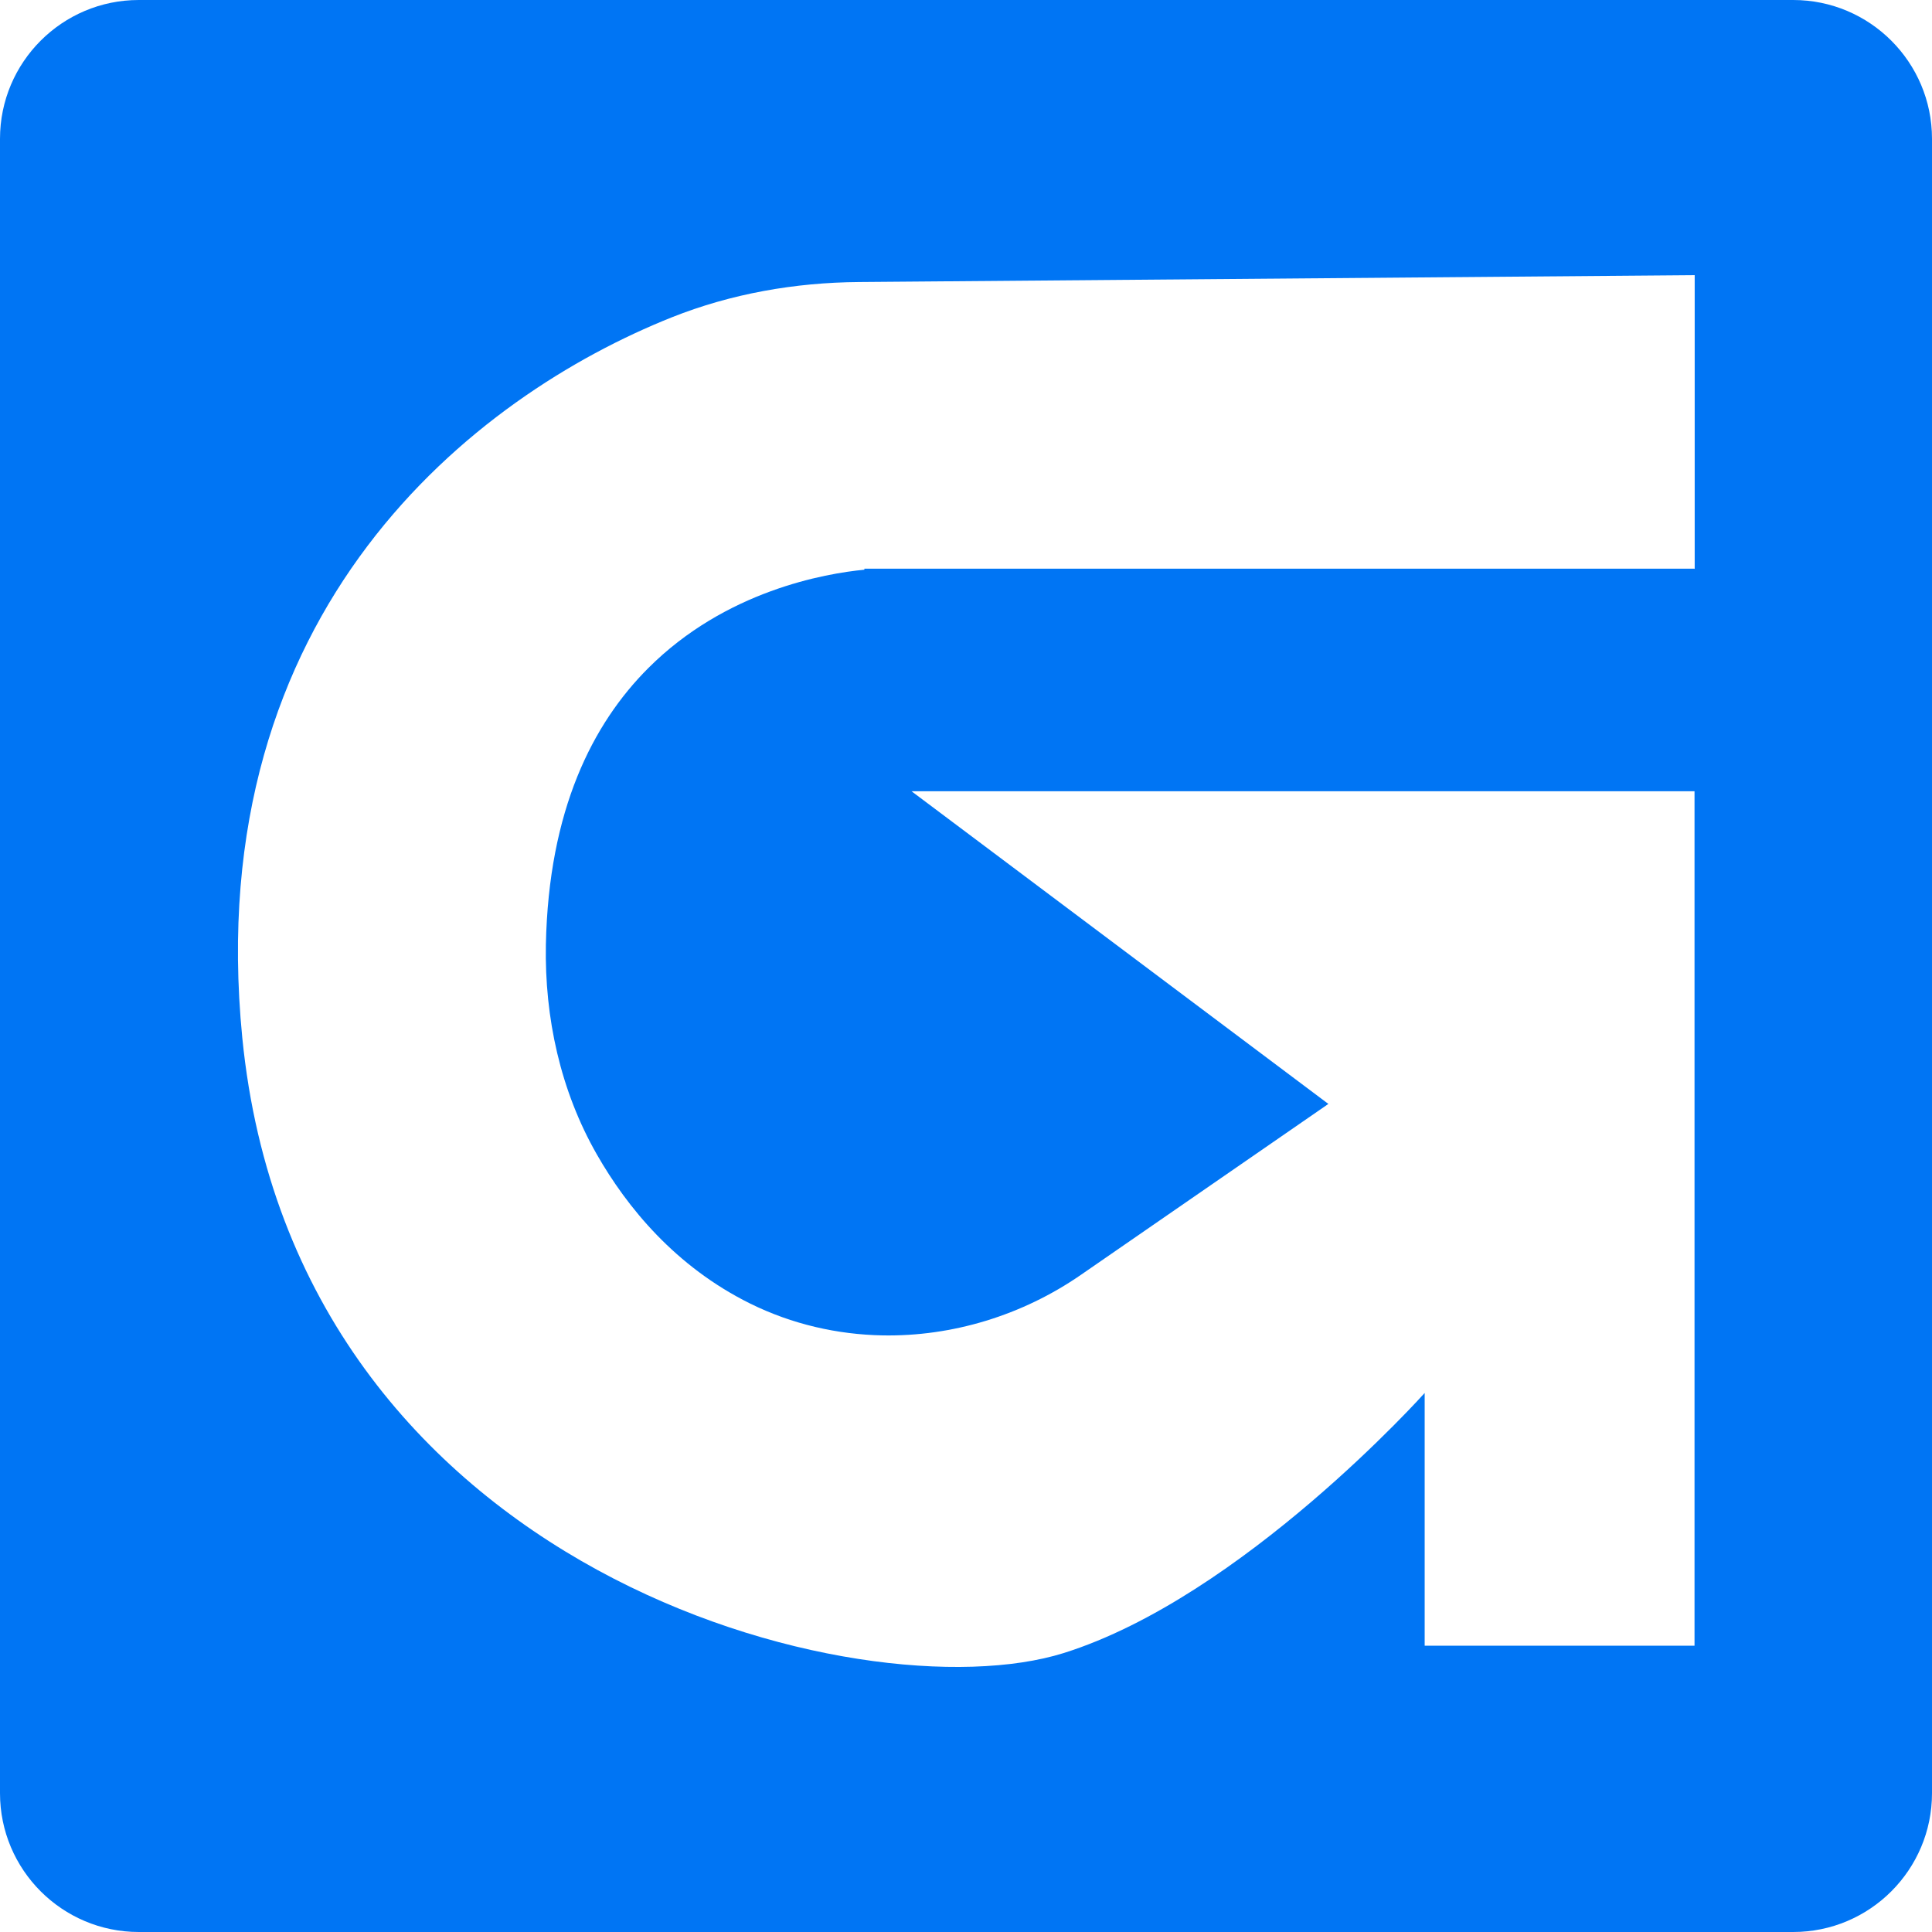
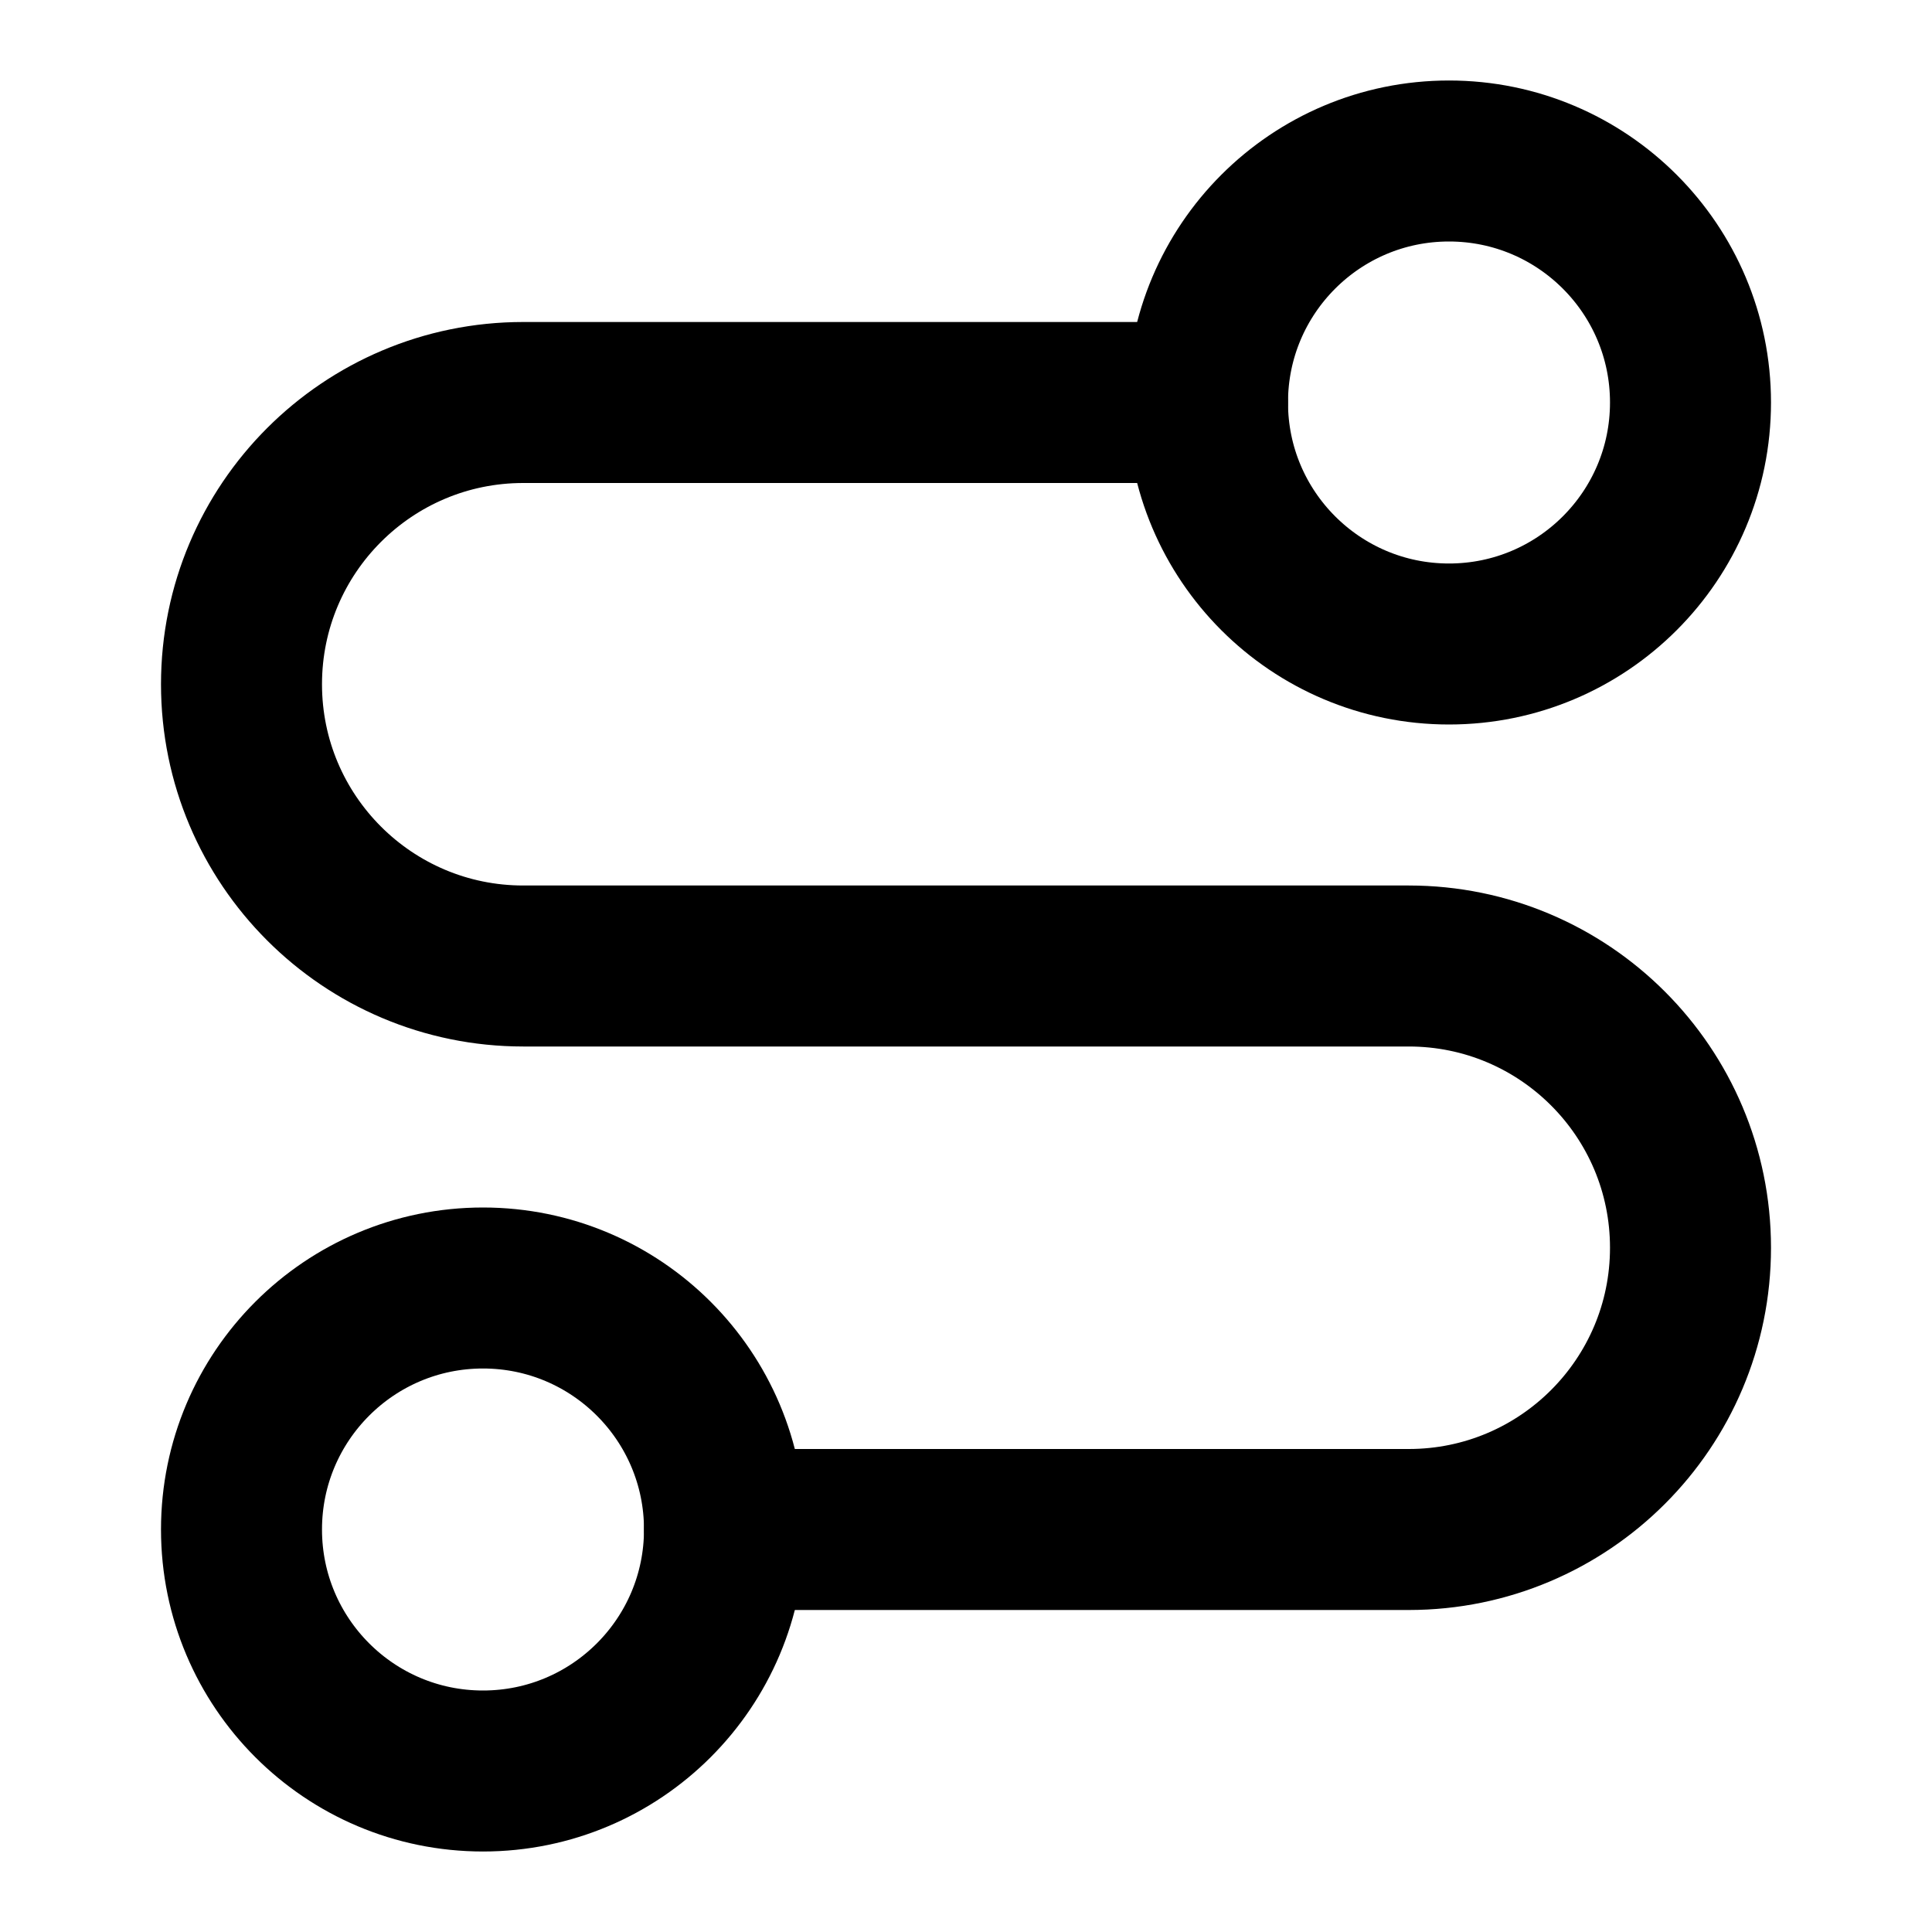
- <svg xmlns="http://www.w3.org/2000/svg" width="633" height="633" viewBox="0 0 633 633" fill="none">
-   <path d="M587.585 0H45.471C20.378 0 0 20.378 0 45.471V587.529C0 612.622 20.378 633 45.471 633H587.529C612.622 633 633 612.622 633 587.529V45.471C633 20.378 612.622 0 587.529 0H587.585ZM555.138 186.318H283.211V186.655C270.412 187.89 237.74 193.504 212.366 218.934C194.178 237.122 179.75 265.415 178.852 309.483C178.403 333.453 183.624 357.368 195.525 378.194C205.461 395.597 221.292 414.964 245.767 427.09C259.521 433.882 274.341 437.251 289.217 437.531C311.953 437.924 334.857 431.019 354.112 417.715L435.23 361.69L298.648 259.24H555.194V539.195H466.779V456.393C466.779 456.393 406.993 523.252 348.498 541.609C282.593 562.267 96.724 515.562 79.378 339.965C65.568 199.455 155.612 129.676 220.113 103.966C239.592 96.219 260.419 92.57 281.414 92.401L555.25 90.156V186.431L555.138 186.318Z" fill="#0075F4" />
+ <svg xmlns="http://www.w3.org/2000/svg" width="24" height="24" viewBox="0 0 24 24" fill="none">
+   <circle cx="6" cy="19" r="3" stroke="currentColor" stroke-width="2" stroke-linecap="round" stroke-linejoin="round" />
+   <path d="M9 19h8.5a3.5 3.5 0 0 0 0-7h-11a3.5 3.5 0 0 1 0-7H15" stroke="currentColor" stroke-width="2" stroke-linecap="round" stroke-linejoin="round" />
+   <circle cx="18" cy="5" r="3" stroke="currentColor" stroke-width="2" stroke-linecap="round" stroke-linejoin="round" />
</svg>
